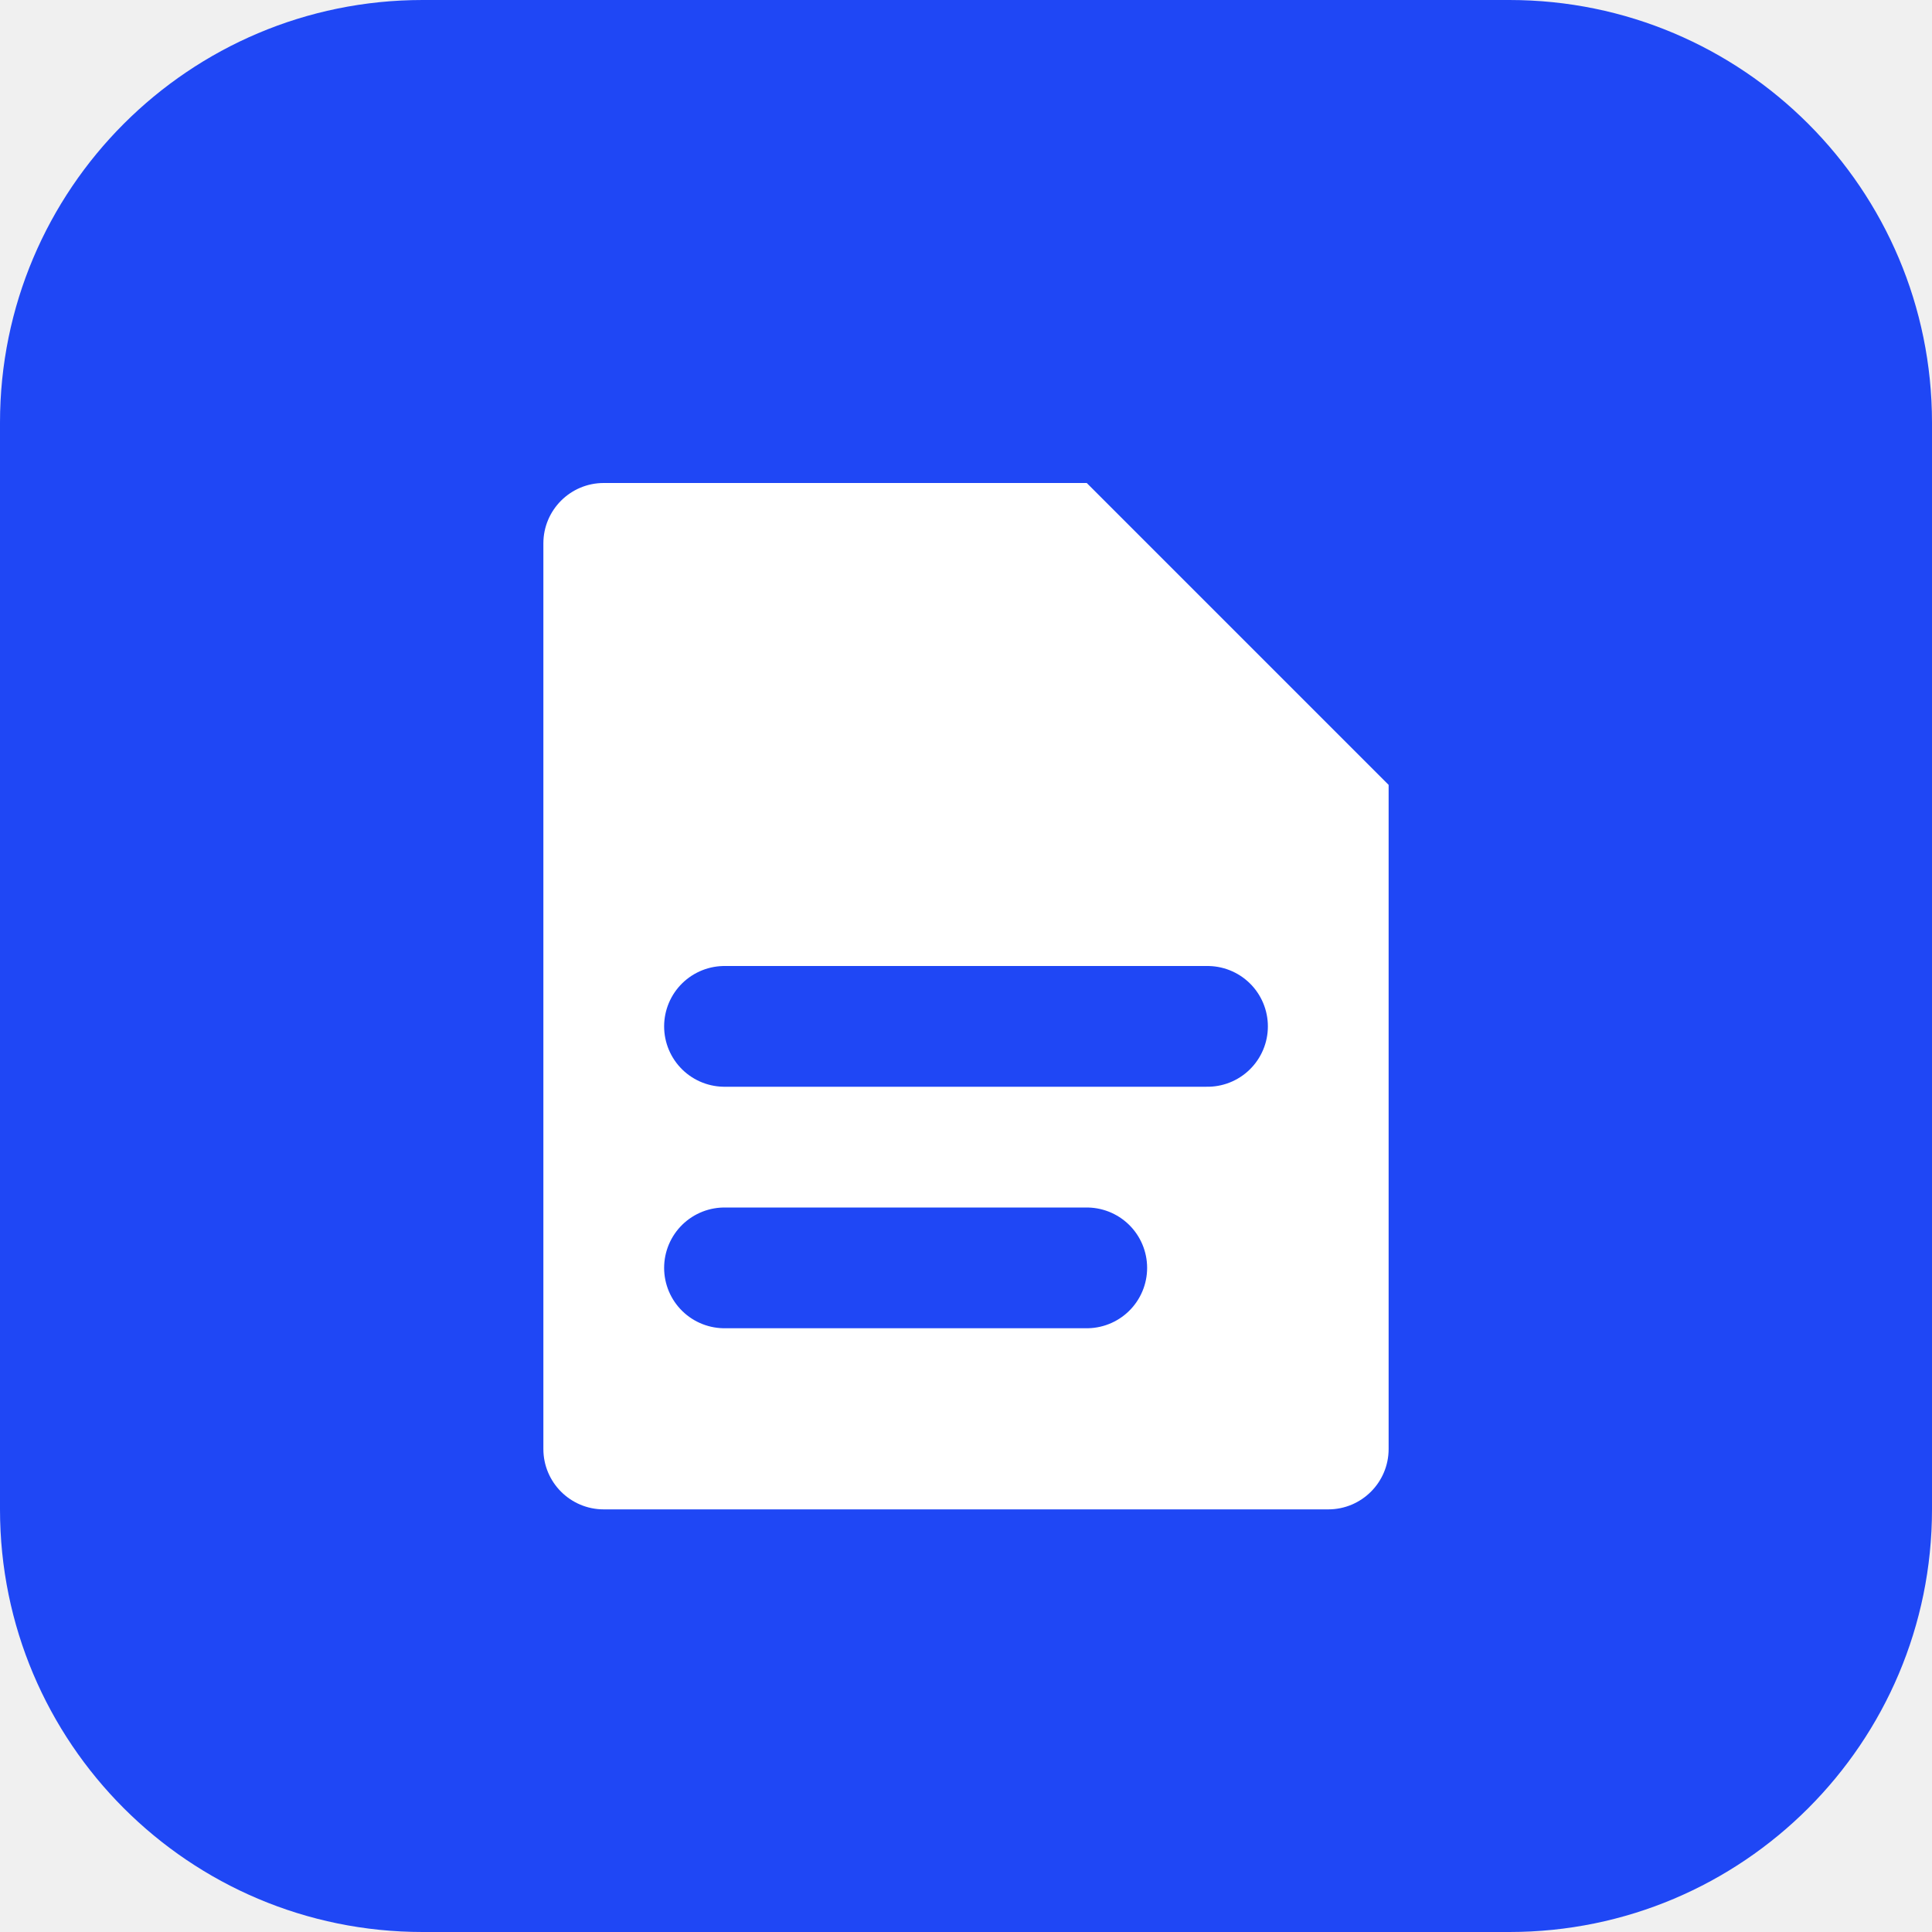
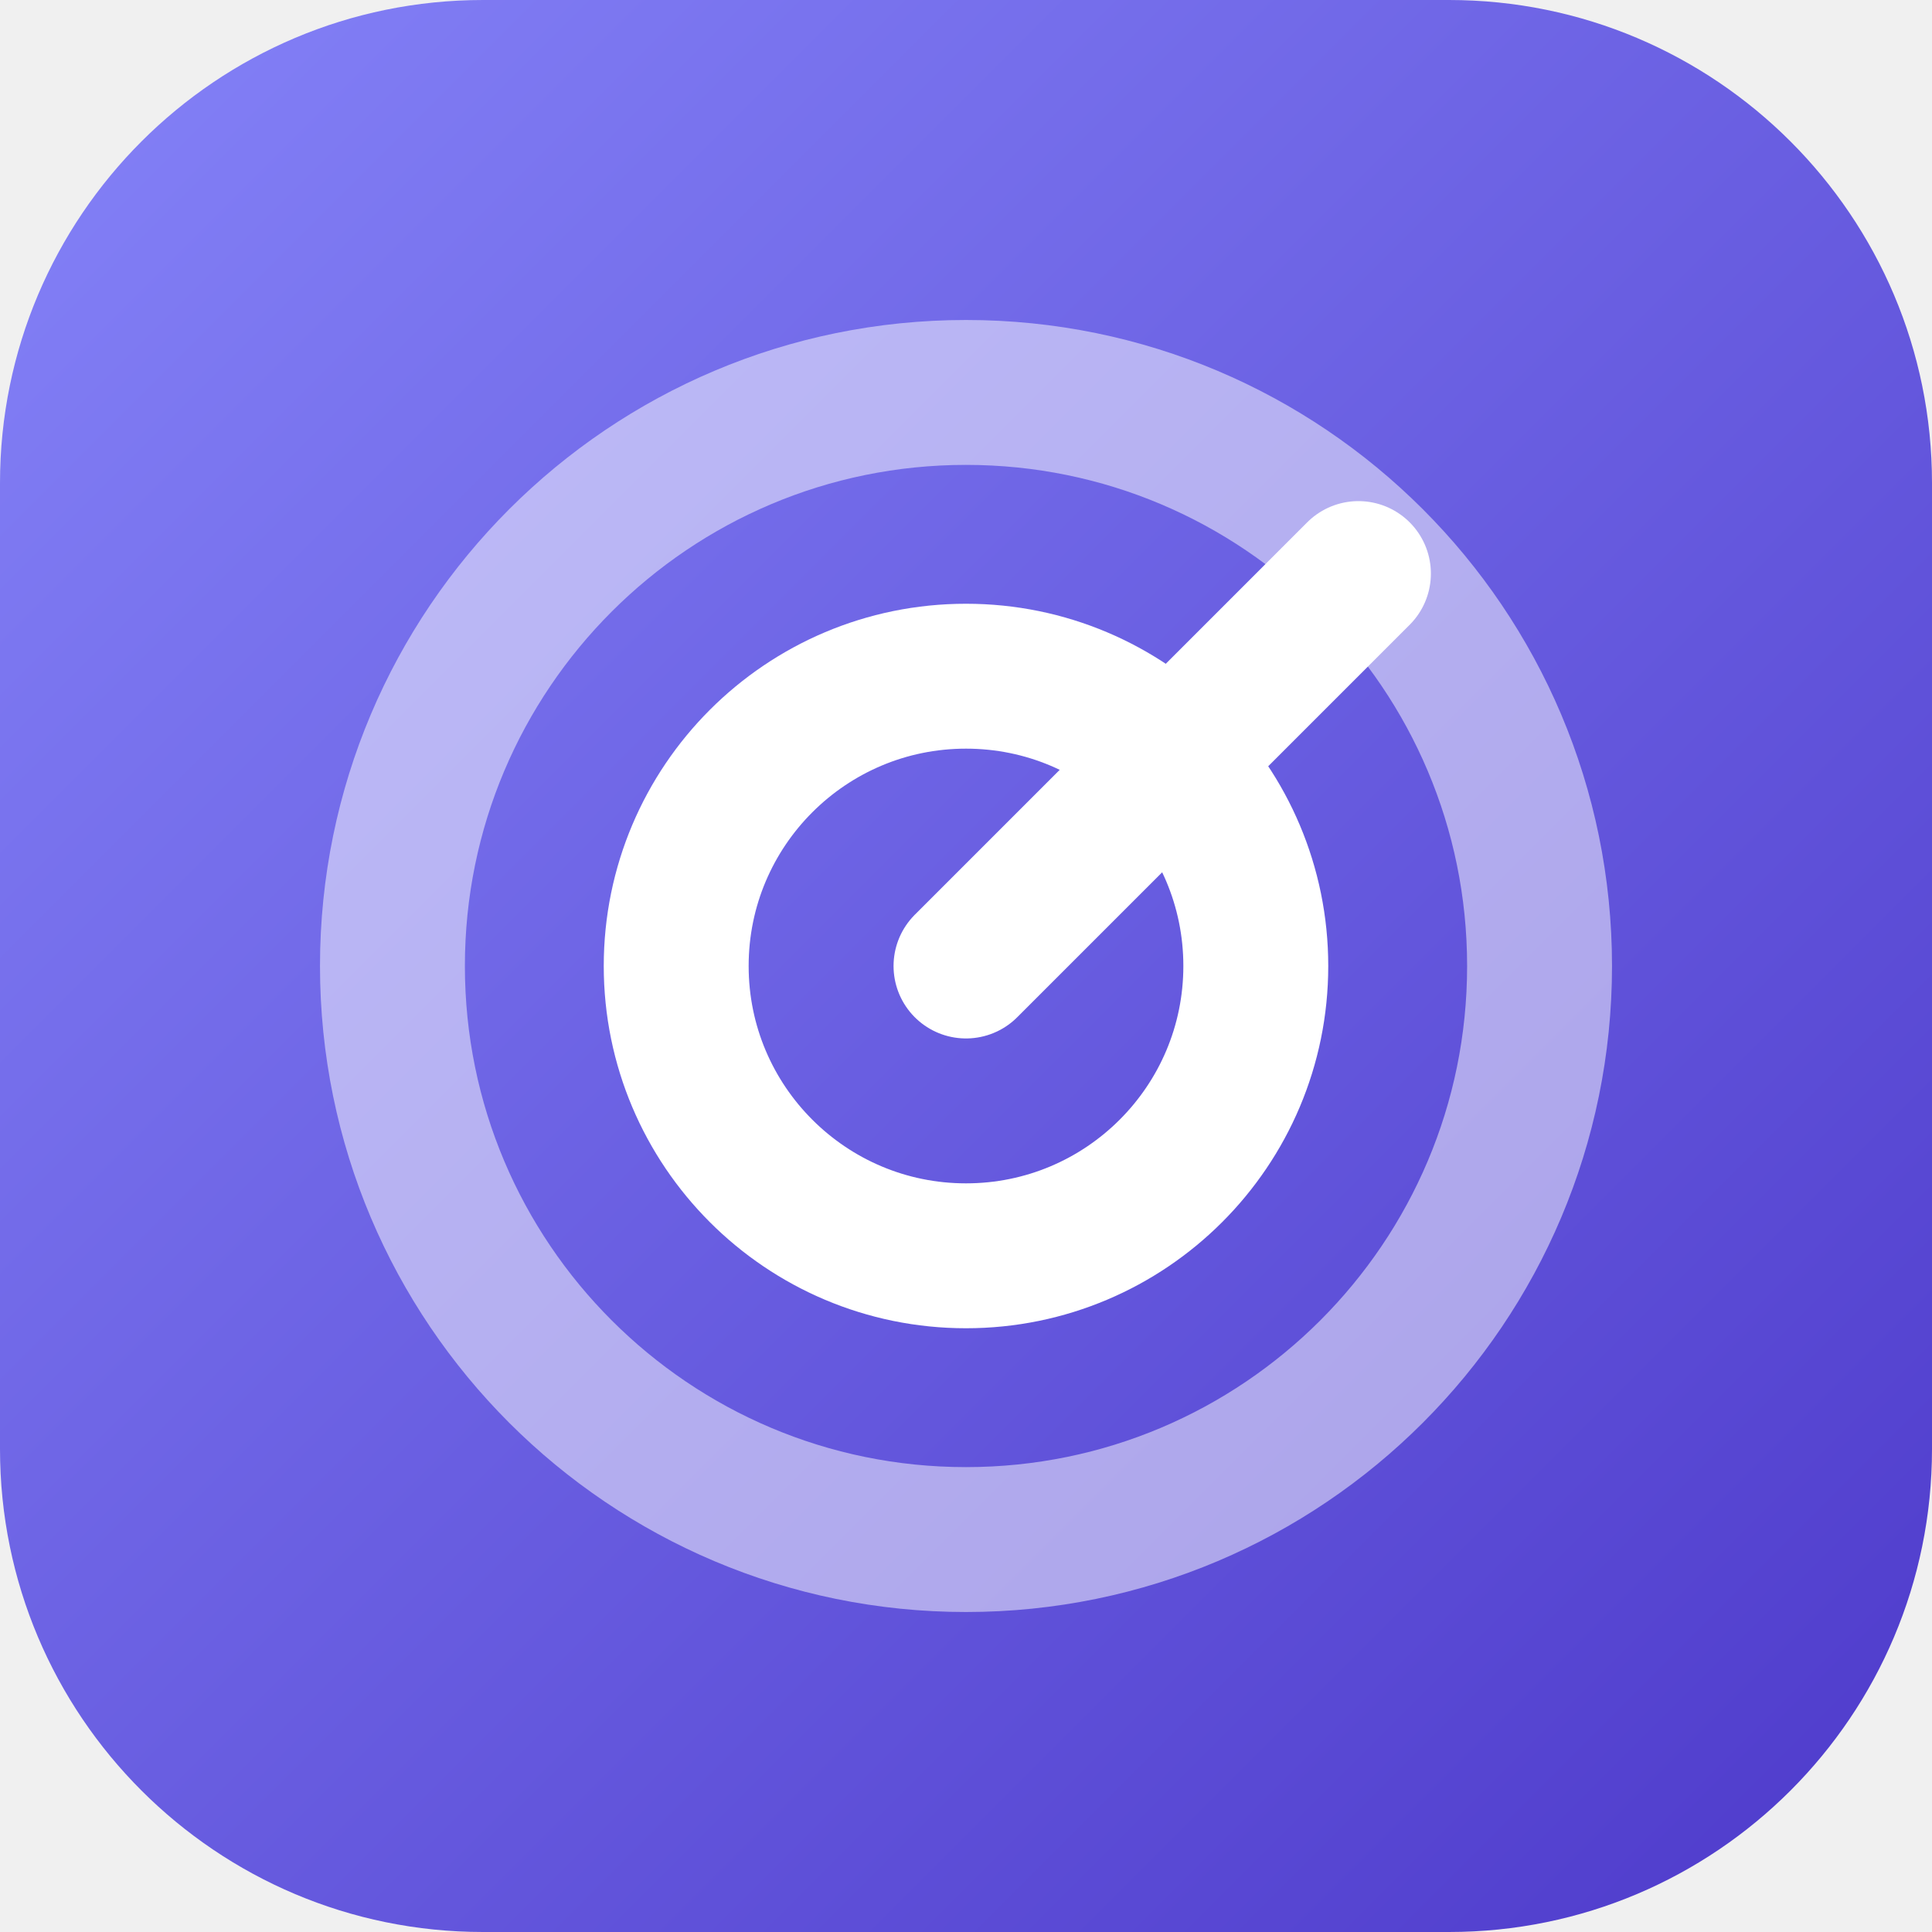
<svg xmlns="http://www.w3.org/2000/svg" viewBox="0 0 32 32">
-   <rect width="32" height="32" rx="7" fill="#1f47f5" />
-   <path d="M10 8h8l5 5v11a1 1 0 0 1-1 1H10a1 1 0 0 1-1-1V9a1 1 0 0 1 1-1z" fill="#fff" />
-   <path d="M12 17h8M12 21h6" stroke="#1f47f5" stroke-width="2" stroke-linecap="round" />
+   <defs>
+     <linearGradient id="g" x1="0" y1="0" x2="1" y2="1">
+       <stop offset="0" stop-color="#8583f8" />
+       <stop offset="1" stop-color="#4d39ca" />
+     </linearGradient>
+   </defs>
+   <rect width="32" height="32" rx="8" fill="url(#g)" />
+   <g fill="none" stroke="#fff" stroke-width="2.4" stroke-linecap="round">
+     <circle cx="16" cy="16" r="9.5" stroke-opacity=".5" />
+     <circle cx="16" cy="16" r="4.8" />
+     <path d="M16 16l6.5-6.5" />
+   </g>
</svg>
